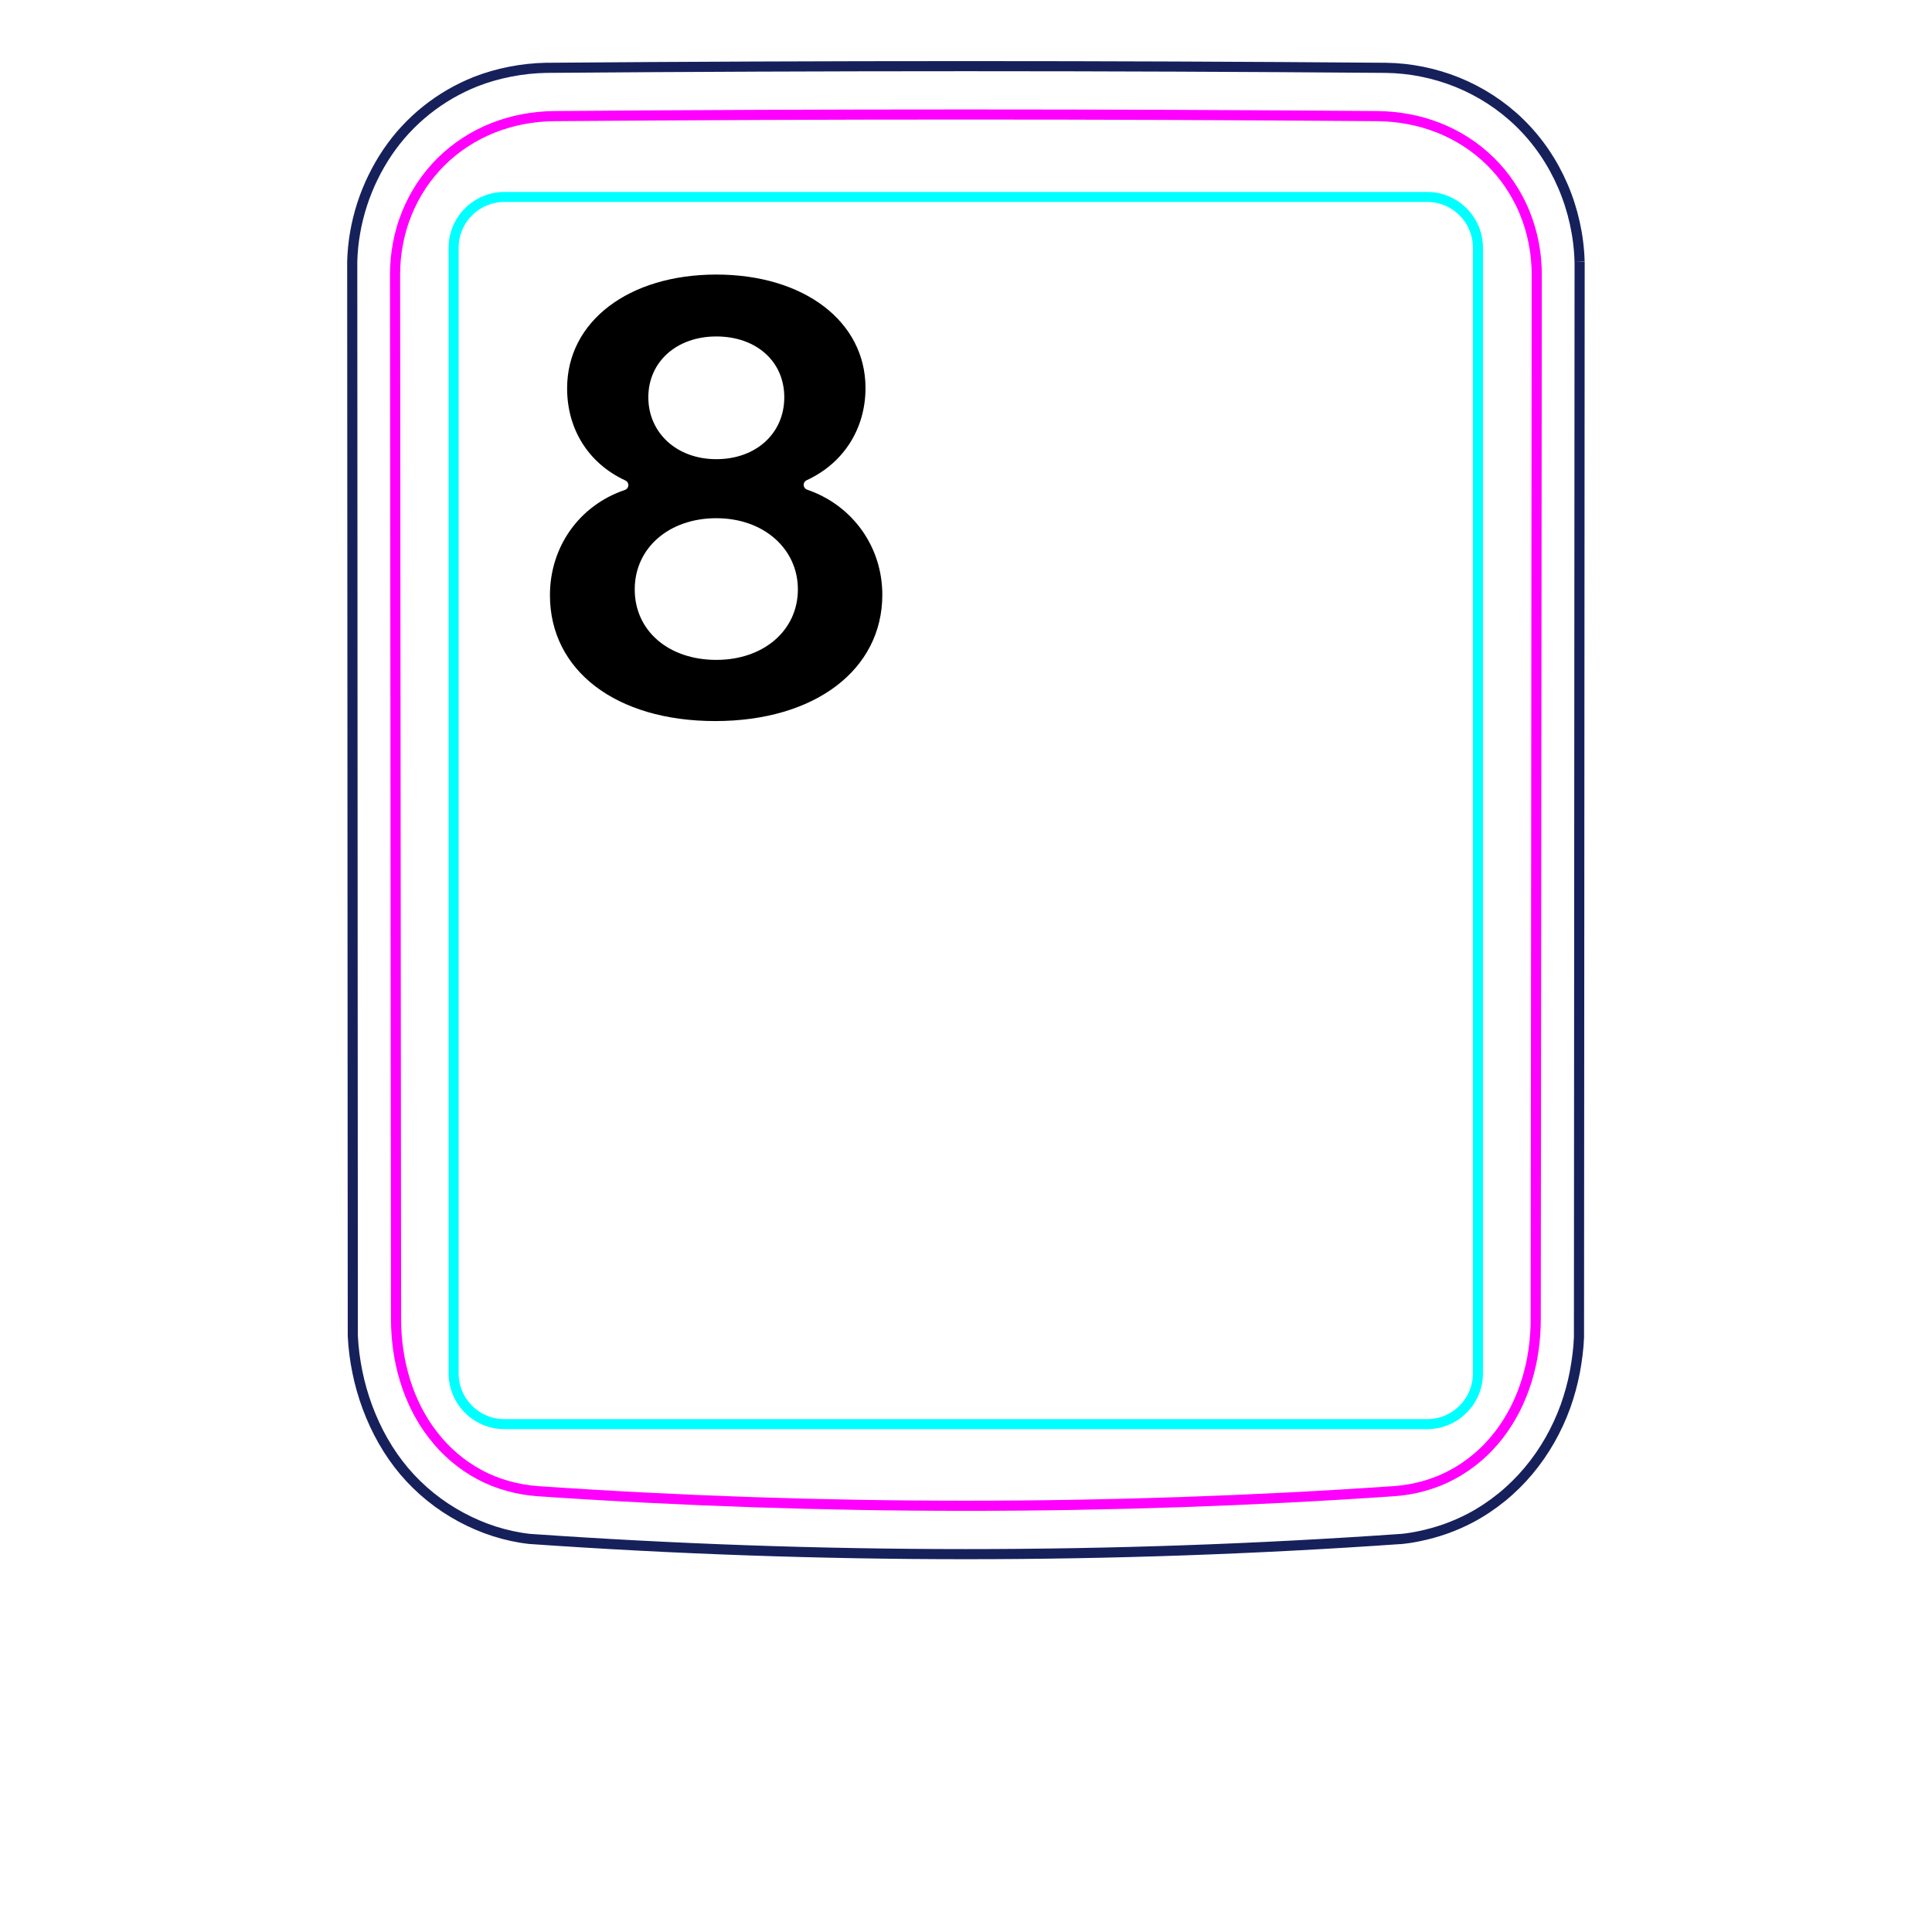
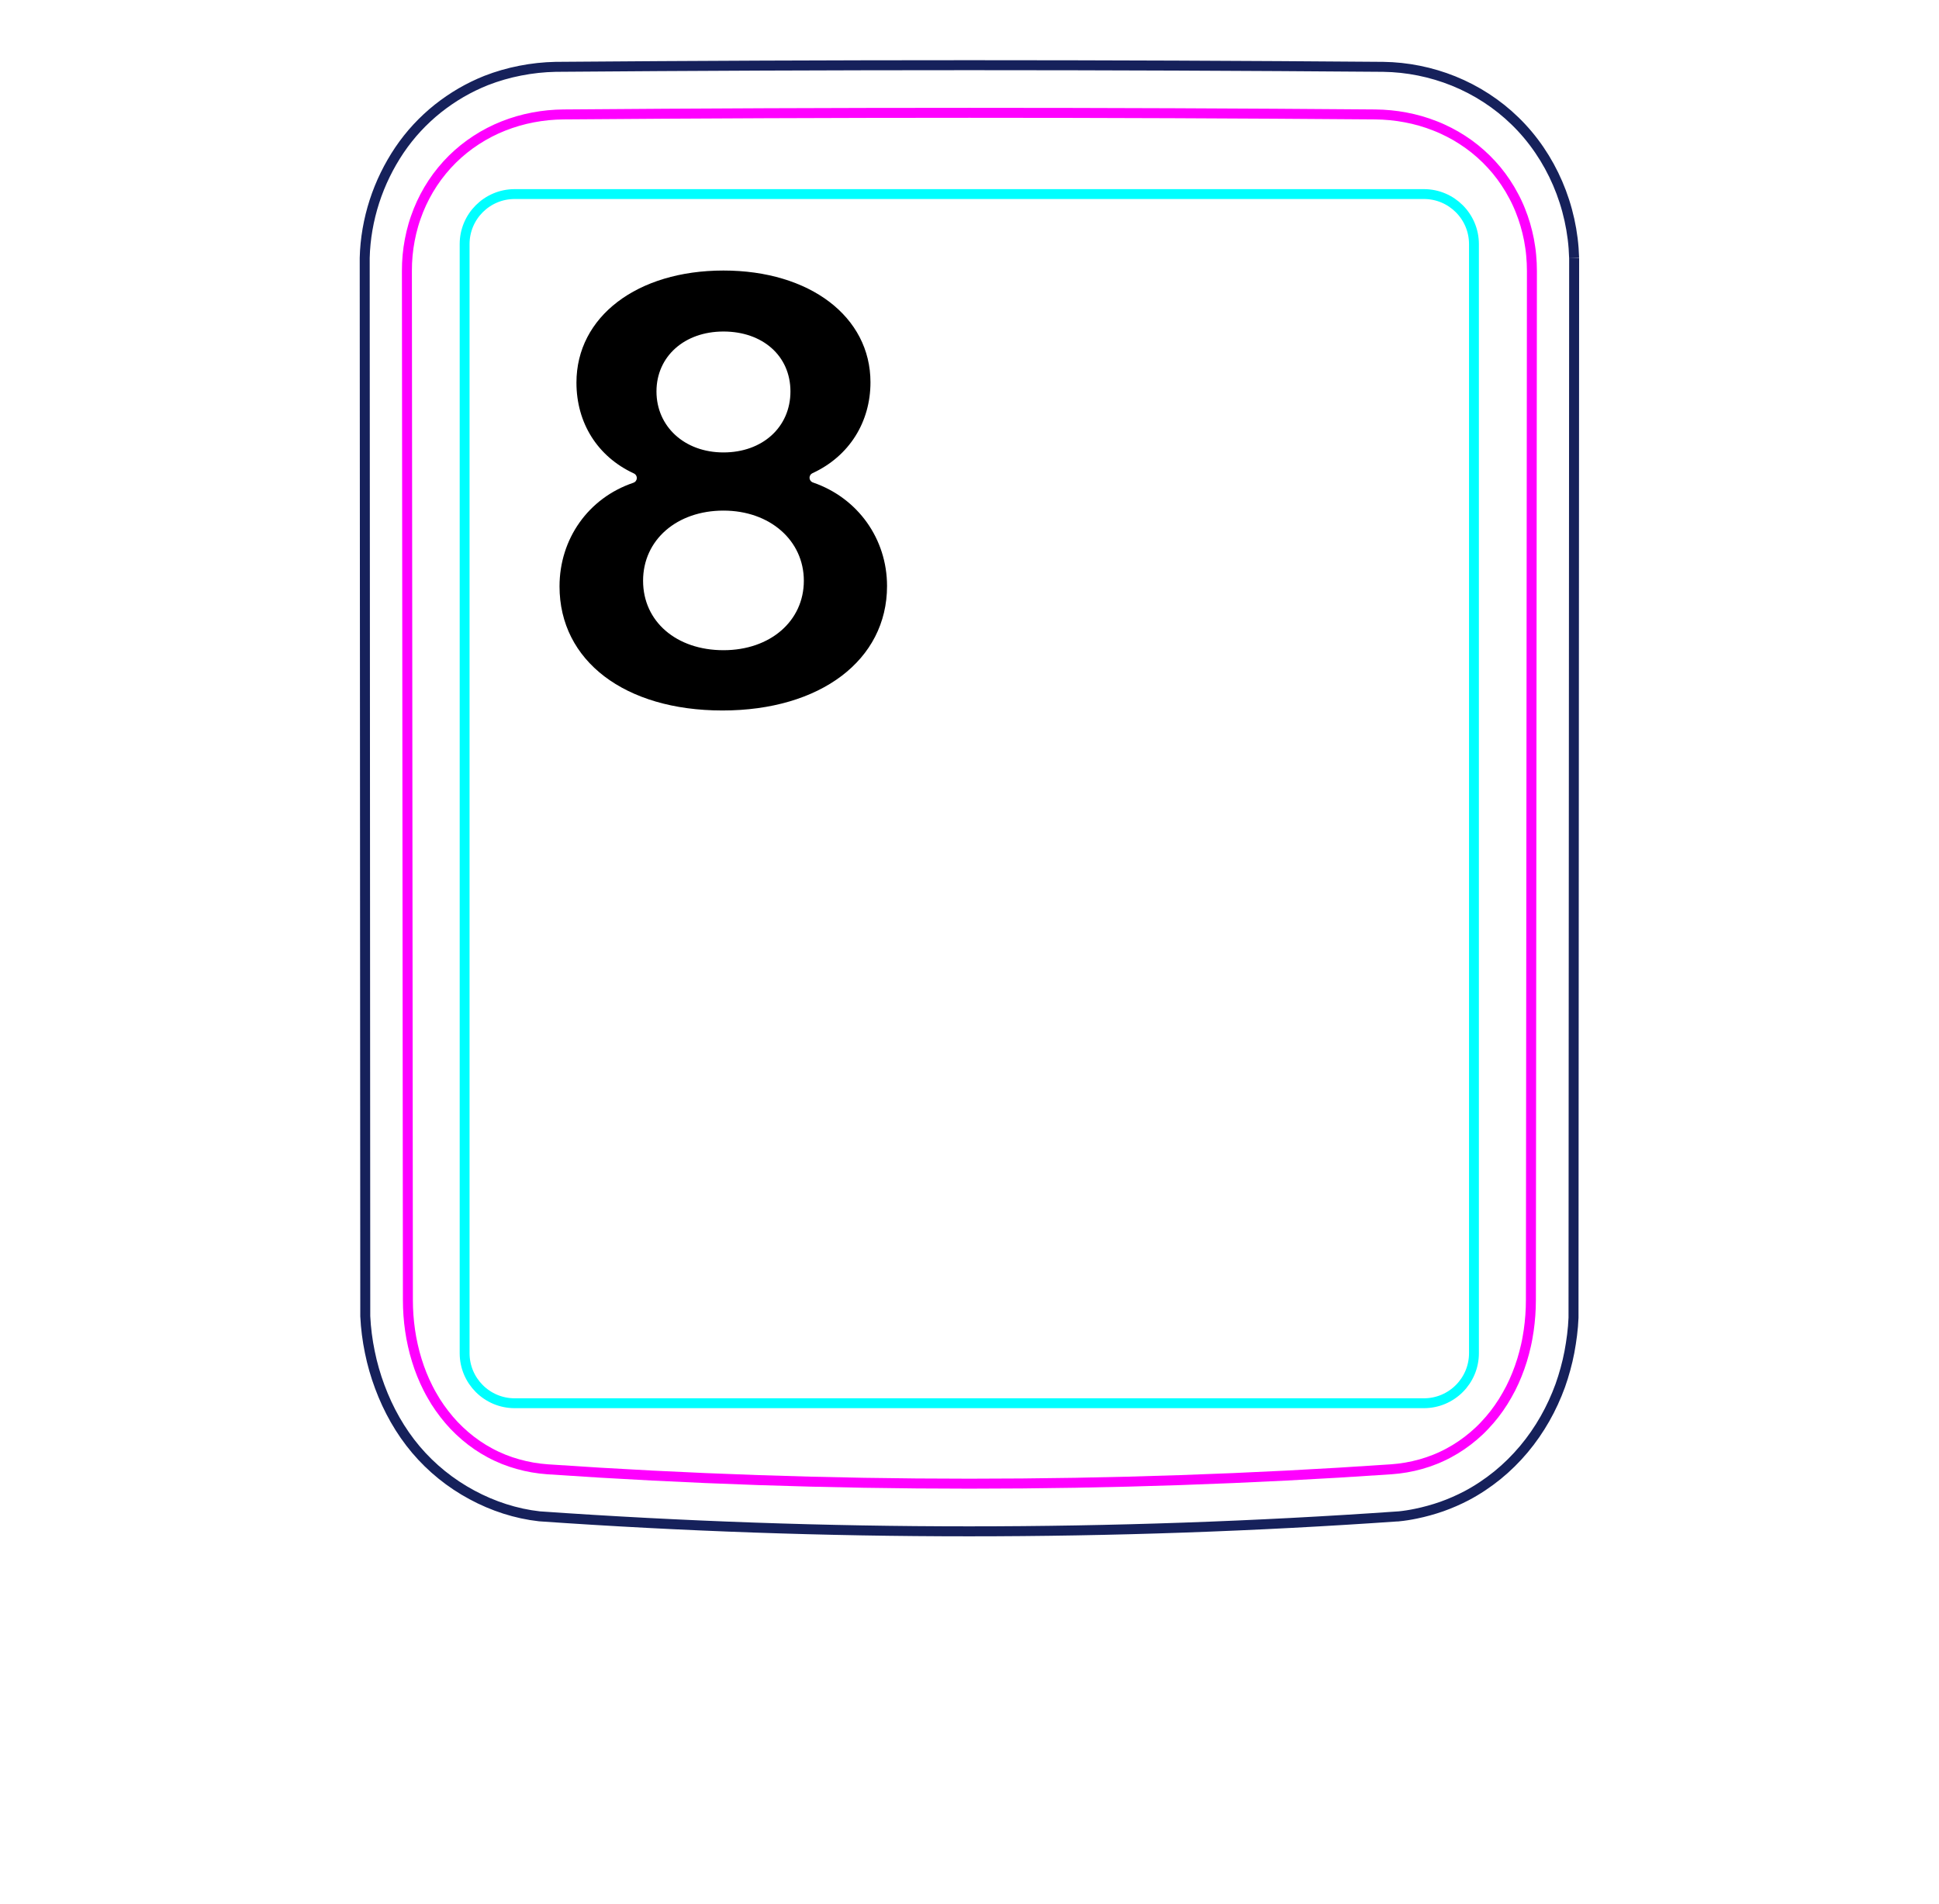
- <svg xmlns="http://www.w3.org/2000/svg" width="54" height="54" viewBox="0 0 54 54" fill="none">
-   <path d="M44.151 7.316L44.133 37.38C44.127 37.544 44.112 37.707 44.092 37.869C44.072 38.031 44.046 38.193 44.016 38.355C43.985 38.516 43.948 38.675 43.904 38.834C43.861 38.992 43.812 39.149 43.757 39.304C43.639 39.628 43.495 39.943 43.324 40.244C43.151 40.548 42.951 40.838 42.726 41.107C42.499 41.377 42.248 41.626 41.975 41.848C41.701 42.07 41.407 42.266 41.097 42.43C40.872 42.547 40.637 42.65 40.398 42.735C40.279 42.777 40.158 42.814 40.036 42.848C39.914 42.882 39.791 42.912 39.668 42.937C39.503 42.972 39.337 42.998 39.169 43.015L39.167 43.014C31.055 43.581 22.913 43.58 14.801 43.013C14.136 42.939 13.48 42.725 12.886 42.404C12.28 42.079 11.739 41.642 11.298 41.121C10.854 40.596 10.512 39.984 10.273 39.34C10.153 39.019 10.058 38.688 9.99 38.352C9.921 38.018 9.877 37.677 9.861 37.337L9.845 7.317C9.858 6.775 9.954 6.231 10.121 5.713C10.205 5.454 10.307 5.202 10.426 4.958C10.544 4.716 10.68 4.481 10.831 4.256C10.982 4.034 11.149 3.822 11.332 3.625C11.514 3.429 11.71 3.247 11.919 3.08C12.127 2.914 12.348 2.763 12.577 2.63C12.807 2.497 13.046 2.381 13.291 2.283C13.604 2.161 13.928 2.068 14.258 2.004C14.588 1.939 14.922 1.903 15.258 1.896C19.171 1.865 23.084 1.849 26.997 1.849C30.91 1.849 34.823 1.865 38.736 1.896C39.414 1.905 40.095 2.042 40.729 2.297C41.378 2.559 41.976 2.946 42.475 3.433C42.989 3.932 43.398 4.538 43.682 5.198C43.97 5.866 44.13 6.591 44.15 7.313" stroke="#16215B" stroke-width="0.283" stroke-miterlimit="10" />
-   <rect x="12.679" y="5.505" width="28.63" height="34.3" rx="1.42" stroke="#00FFFF" stroke-width="0.28" />
-   <path d="M42.953 7.687C42.948 12.552 42.943 17.416 42.939 22.282L42.924 36.877C42.924 37.167 42.903 37.455 42.862 37.741C42.852 37.812 42.84 37.883 42.827 37.954C42.815 38.025 42.8 38.096 42.784 38.167C42.752 38.308 42.715 38.448 42.673 38.585C42.588 38.859 42.482 39.126 42.351 39.384C42.317 39.448 42.283 39.512 42.247 39.575C42.212 39.637 42.175 39.699 42.137 39.76C42.06 39.882 41.978 39.999 41.891 40.112C41.803 40.225 41.71 40.333 41.61 40.438C41.562 40.49 41.51 40.541 41.458 40.591C41.405 40.64 41.352 40.688 41.297 40.735C41.079 40.92 40.845 41.081 40.594 41.215C40.531 41.249 40.467 41.281 40.402 41.311C40.337 41.342 40.271 41.37 40.204 41.397C40.071 41.45 39.937 41.496 39.8 41.534C39.527 41.611 39.247 41.659 38.961 41.679C31.03 42.223 22.963 42.223 15.033 41.679C14.746 41.658 14.466 41.611 14.193 41.533C14.056 41.495 13.922 41.45 13.789 41.397C13.722 41.37 13.656 41.34 13.591 41.311C13.526 41.281 13.463 41.249 13.4 41.215C13.148 41.081 12.914 40.92 12.696 40.734C12.642 40.688 12.589 40.64 12.536 40.59C12.484 40.541 12.432 40.489 12.383 40.438C12.284 40.333 12.191 40.224 12.104 40.111C12.016 39.999 11.934 39.88 11.857 39.76C11.819 39.699 11.782 39.636 11.747 39.574C11.711 39.511 11.676 39.447 11.644 39.383C11.513 39.126 11.406 38.859 11.322 38.584C11.279 38.447 11.242 38.307 11.211 38.166C11.195 38.096 11.18 38.025 11.167 37.953C11.154 37.883 11.142 37.812 11.132 37.739C11.091 37.455 11.07 37.167 11.07 36.877C11.062 27.147 11.052 17.416 11.042 7.686C11.041 7.389 11.068 7.097 11.123 6.809C11.15 6.666 11.184 6.523 11.225 6.382C11.246 6.311 11.268 6.241 11.293 6.171C11.317 6.101 11.343 6.033 11.37 5.965C11.48 5.693 11.615 5.436 11.776 5.193C11.816 5.132 11.858 5.073 11.901 5.014C11.945 4.955 11.99 4.897 12.037 4.84C12.13 4.727 12.227 4.62 12.331 4.517C12.537 4.314 12.762 4.132 13.008 3.973C13.069 3.933 13.132 3.894 13.194 3.858C13.258 3.821 13.321 3.787 13.386 3.753C13.514 3.687 13.646 3.627 13.78 3.574C13.915 3.52 14.053 3.474 14.192 3.433C14.262 3.413 14.333 3.394 14.404 3.377C14.475 3.36 14.547 3.345 14.619 3.331C14.905 3.277 15.196 3.248 15.49 3.246C23.121 3.185 30.875 3.185 38.506 3.246C38.8 3.249 39.089 3.277 39.372 3.331C39.655 3.384 39.933 3.463 40.205 3.571C40.273 3.597 40.341 3.626 40.407 3.656C40.474 3.686 40.539 3.718 40.604 3.751C40.733 3.817 40.858 3.889 40.979 3.968C41.222 4.124 41.447 4.305 41.657 4.511C41.709 4.562 41.76 4.615 41.809 4.669C41.858 4.723 41.906 4.778 41.953 4.834C42.045 4.946 42.132 5.063 42.212 5.184C42.293 5.305 42.367 5.43 42.435 5.56C42.47 5.624 42.503 5.69 42.534 5.757C42.565 5.824 42.595 5.892 42.622 5.96C42.732 6.232 42.814 6.513 42.87 6.802C42.884 6.874 42.895 6.947 42.906 7.02C42.917 7.093 42.926 7.167 42.932 7.241C42.946 7.389 42.953 7.537 42.953 7.687Z" stroke="#FF00FF" stroke-width="0.283" stroke-miterlimit="10" stroke-linecap="round" stroke-linejoin="round" />
-   <path d="M19.991 20.154C17.221 20.154 15.371 18.744 15.371 16.634C15.371 15.287 16.188 14.128 17.461 13.696C17.591 13.652 17.6 13.486 17.476 13.428C16.444 12.949 15.851 11.993 15.851 10.854C15.851 8.984 17.571 7.674 20.021 7.674C22.471 7.674 24.191 8.984 24.191 10.844C24.191 11.976 23.587 12.941 22.55 13.421C22.427 13.478 22.435 13.643 22.564 13.688C23.833 14.125 24.661 15.285 24.661 16.624C24.661 18.724 22.771 20.154 19.991 20.154ZM20.021 12.834C21.131 12.834 21.921 12.114 21.921 11.104C21.921 10.094 21.131 9.404 20.021 9.404C18.911 9.404 18.121 10.114 18.121 11.104C18.121 12.094 18.911 12.834 20.021 12.834ZM20.021 18.444C21.351 18.444 22.301 17.614 22.301 16.474C22.301 15.334 21.341 14.484 20.021 14.484C18.701 14.484 17.741 15.314 17.741 16.474C17.741 17.634 18.691 18.444 20.021 18.444Z" fill="black" />
+ <svg xmlns="http://www.w3.org/2000/svg" width="55" height="54" viewBox="0 0 55 54" fill="none">
+   <path d="M44.651 7.317L44.633 37.38C44.627 37.544 44.612 37.707 44.592 37.869C44.572 38.031 44.546 38.193 44.516 38.355C44.485 38.516 44.448 38.675 44.404 38.834C44.361 38.992 44.312 39.149 44.257 39.304C44.139 39.628 43.995 39.943 43.824 40.244C43.651 40.549 43.451 40.838 43.226 41.107C42.999 41.377 42.748 41.626 42.475 41.848C42.201 42.07 41.907 42.266 41.597 42.43C41.372 42.547 41.137 42.65 40.898 42.735C40.779 42.777 40.658 42.814 40.536 42.848C40.414 42.882 40.291 42.912 40.168 42.937C40.003 42.972 39.837 42.998 39.669 43.015L39.667 43.014C31.555 43.581 23.413 43.58 15.301 43.013C14.636 42.939 13.98 42.725 13.386 42.404C12.78 42.079 12.239 41.642 11.798 41.121C11.354 40.596 11.012 39.984 10.773 39.34C10.653 39.019 10.558 38.688 10.49 38.352C10.421 38.018 10.377 37.677 10.361 37.337L10.345 7.317C10.358 6.775 10.454 6.231 10.621 5.713C10.705 5.454 10.807 5.202 10.926 4.958C11.044 4.716 11.18 4.481 11.331 4.256C11.482 4.034 11.649 3.822 11.832 3.625C12.014 3.429 12.21 3.247 12.419 3.08C12.627 2.915 12.848 2.764 13.077 2.63C13.307 2.497 13.546 2.381 13.791 2.283C14.104 2.161 14.428 2.068 14.758 2.004C15.088 1.939 15.422 1.903 15.758 1.896C19.671 1.865 23.584 1.849 27.497 1.849C31.41 1.849 35.323 1.865 39.236 1.896C39.914 1.905 40.595 2.042 41.229 2.297C41.878 2.559 42.476 2.946 42.975 3.433C43.489 3.932 43.898 4.538 44.182 5.198C44.47 5.866 44.63 6.591 44.65 7.313" stroke="#16215B" stroke-width="0.283" stroke-miterlimit="10" />
+   <rect x="13.179" y="5.505" width="28.63" height="34.3" rx="1.42" stroke="#00FFFF" stroke-width="0.28" />
+   <path d="M43.453 7.687C43.448 12.552 43.443 17.416 43.439 22.282L43.424 36.877C43.424 37.167 43.403 37.455 43.362 37.741C43.352 37.812 43.34 37.883 43.327 37.954C43.315 38.025 43.3 38.096 43.284 38.167C43.252 38.308 43.215 38.448 43.173 38.585C43.088 38.859 42.982 39.126 42.851 39.384C42.817 39.448 42.783 39.512 42.747 39.575C42.712 39.637 42.675 39.699 42.637 39.76C42.56 39.882 42.478 39.999 42.391 40.112C42.303 40.225 42.21 40.333 42.11 40.438C42.062 40.49 42.01 40.541 41.958 40.591C41.905 40.64 41.852 40.688 41.797 40.735C41.579 40.92 41.345 41.081 41.094 41.215C41.031 41.249 40.967 41.281 40.902 41.311C40.837 41.342 40.771 41.37 40.704 41.397C40.571 41.45 40.437 41.496 40.3 41.534C40.027 41.611 39.747 41.659 39.461 41.679C31.53 42.223 23.463 42.223 15.533 41.679C15.246 41.658 14.966 41.611 14.693 41.533C14.556 41.495 14.422 41.45 14.289 41.397C14.222 41.37 14.156 41.34 14.091 41.311C14.026 41.281 13.963 41.249 13.9 41.215C13.648 41.081 13.414 40.92 13.196 40.734C13.142 40.688 13.089 40.64 13.036 40.59C12.984 40.541 12.932 40.489 12.883 40.438C12.784 40.333 12.691 40.224 12.604 40.111C12.516 39.999 12.434 39.88 12.357 39.76C12.319 39.699 12.282 39.636 12.247 39.574C12.211 39.511 12.176 39.447 12.144 39.383C12.013 39.126 11.906 38.859 11.822 38.584C11.779 38.447 11.742 38.307 11.711 38.166C11.695 38.096 11.68 38.025 11.667 37.953C11.654 37.883 11.642 37.812 11.632 37.739C11.591 37.455 11.57 37.167 11.57 36.877C11.562 27.147 11.552 17.416 11.542 7.686C11.541 7.389 11.568 7.097 11.623 6.809C11.65 6.666 11.684 6.523 11.725 6.382C11.746 6.311 11.768 6.241 11.793 6.171C11.817 6.101 11.843 6.033 11.87 5.965C11.98 5.693 12.115 5.436 12.276 5.193C12.316 5.132 12.358 5.073 12.401 5.014C12.445 4.955 12.49 4.897 12.537 4.84C12.63 4.727 12.727 4.62 12.831 4.517C13.037 4.314 13.262 4.132 13.508 3.973C13.569 3.933 13.632 3.894 13.694 3.858C13.758 3.821 13.821 3.787 13.886 3.753C14.014 3.687 14.146 3.627 14.28 3.574C14.415 3.52 14.553 3.474 14.692 3.433C14.762 3.413 14.833 3.394 14.904 3.377C14.975 3.36 15.047 3.345 15.119 3.331C15.405 3.277 15.696 3.248 15.99 3.246C23.621 3.185 31.375 3.185 39.006 3.246C39.3 3.249 39.589 3.277 39.872 3.331C40.155 3.384 40.433 3.463 40.705 3.571C40.773 3.597 40.841 3.626 40.907 3.656C40.974 3.686 41.039 3.718 41.104 3.751C41.233 3.817 41.358 3.889 41.479 3.968C41.722 4.124 41.947 4.305 42.157 4.511C42.209 4.562 42.26 4.615 42.309 4.669C42.358 4.723 42.406 4.778 42.453 4.834C42.545 4.946 42.632 5.063 42.712 5.184C42.793 5.305 42.867 5.43 42.935 5.56C42.97 5.624 43.003 5.69 43.034 5.757C43.065 5.824 43.095 5.892 43.122 5.96C43.232 6.232 43.314 6.513 43.37 6.802C43.384 6.874 43.395 6.947 43.406 7.02C43.417 7.093 43.426 7.167 43.432 7.241C43.446 7.389 43.453 7.537 43.453 7.687Z" stroke="#FF00FF" stroke-width="0.283" stroke-miterlimit="10" stroke-linecap="round" stroke-linejoin="round" />
+   <path d="M20.491 20.154C17.721 20.154 15.871 18.744 15.871 16.634C15.871 15.287 16.688 14.128 17.961 13.696C18.091 13.652 18.1 13.486 17.976 13.428C16.944 12.949 16.351 11.993 16.351 10.854C16.351 8.984 18.071 7.674 20.521 7.674C22.971 7.674 24.691 8.984 24.691 10.844C24.691 11.976 24.087 12.941 23.05 13.421C22.927 13.478 22.935 13.643 23.064 13.688C24.333 14.125 25.161 15.285 25.161 16.624C25.161 18.724 23.271 20.154 20.491 20.154ZM20.521 12.834C21.631 12.834 22.421 12.114 22.421 11.104C22.421 10.094 21.631 9.404 20.521 9.404C19.411 9.404 18.621 10.114 18.621 11.104C18.621 12.094 19.411 12.834 20.521 12.834ZM20.521 18.444C21.851 18.444 22.801 17.614 22.801 16.474C22.801 15.334 21.841 14.484 20.521 14.484C19.201 14.484 18.241 15.314 18.241 16.474C18.241 17.634 19.191 18.444 20.521 18.444Z" fill="black" />
</svg>
